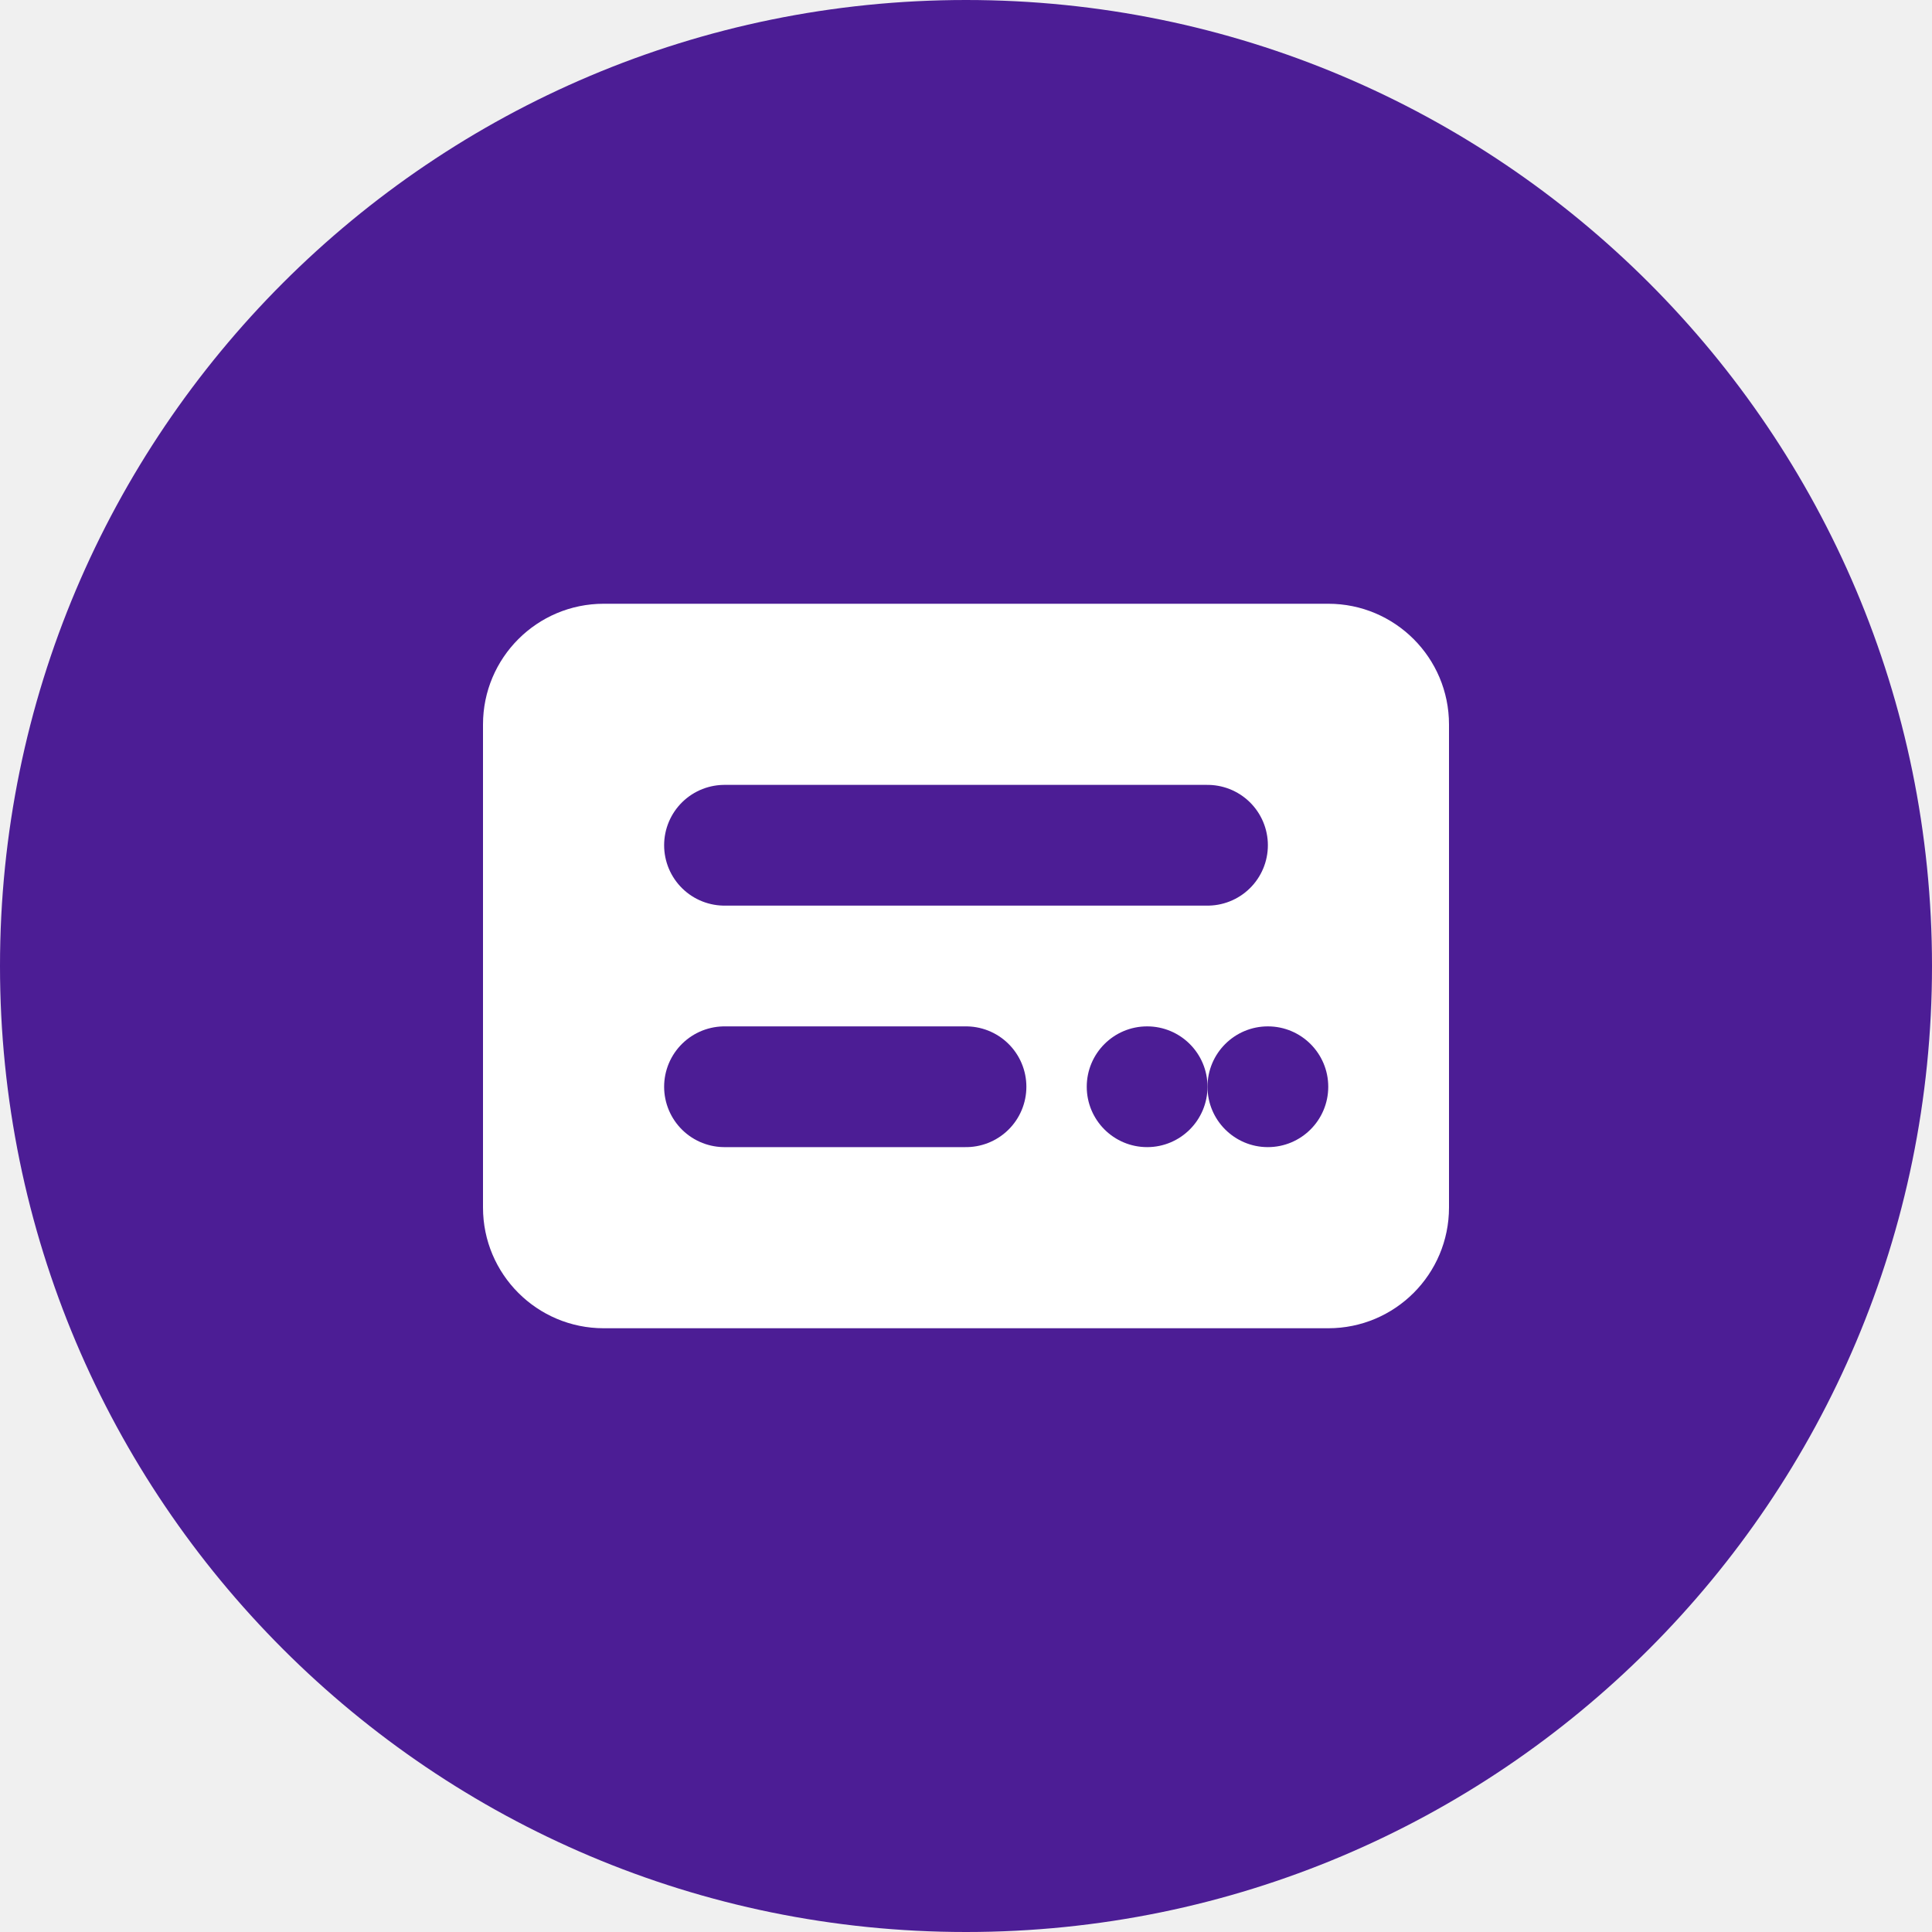
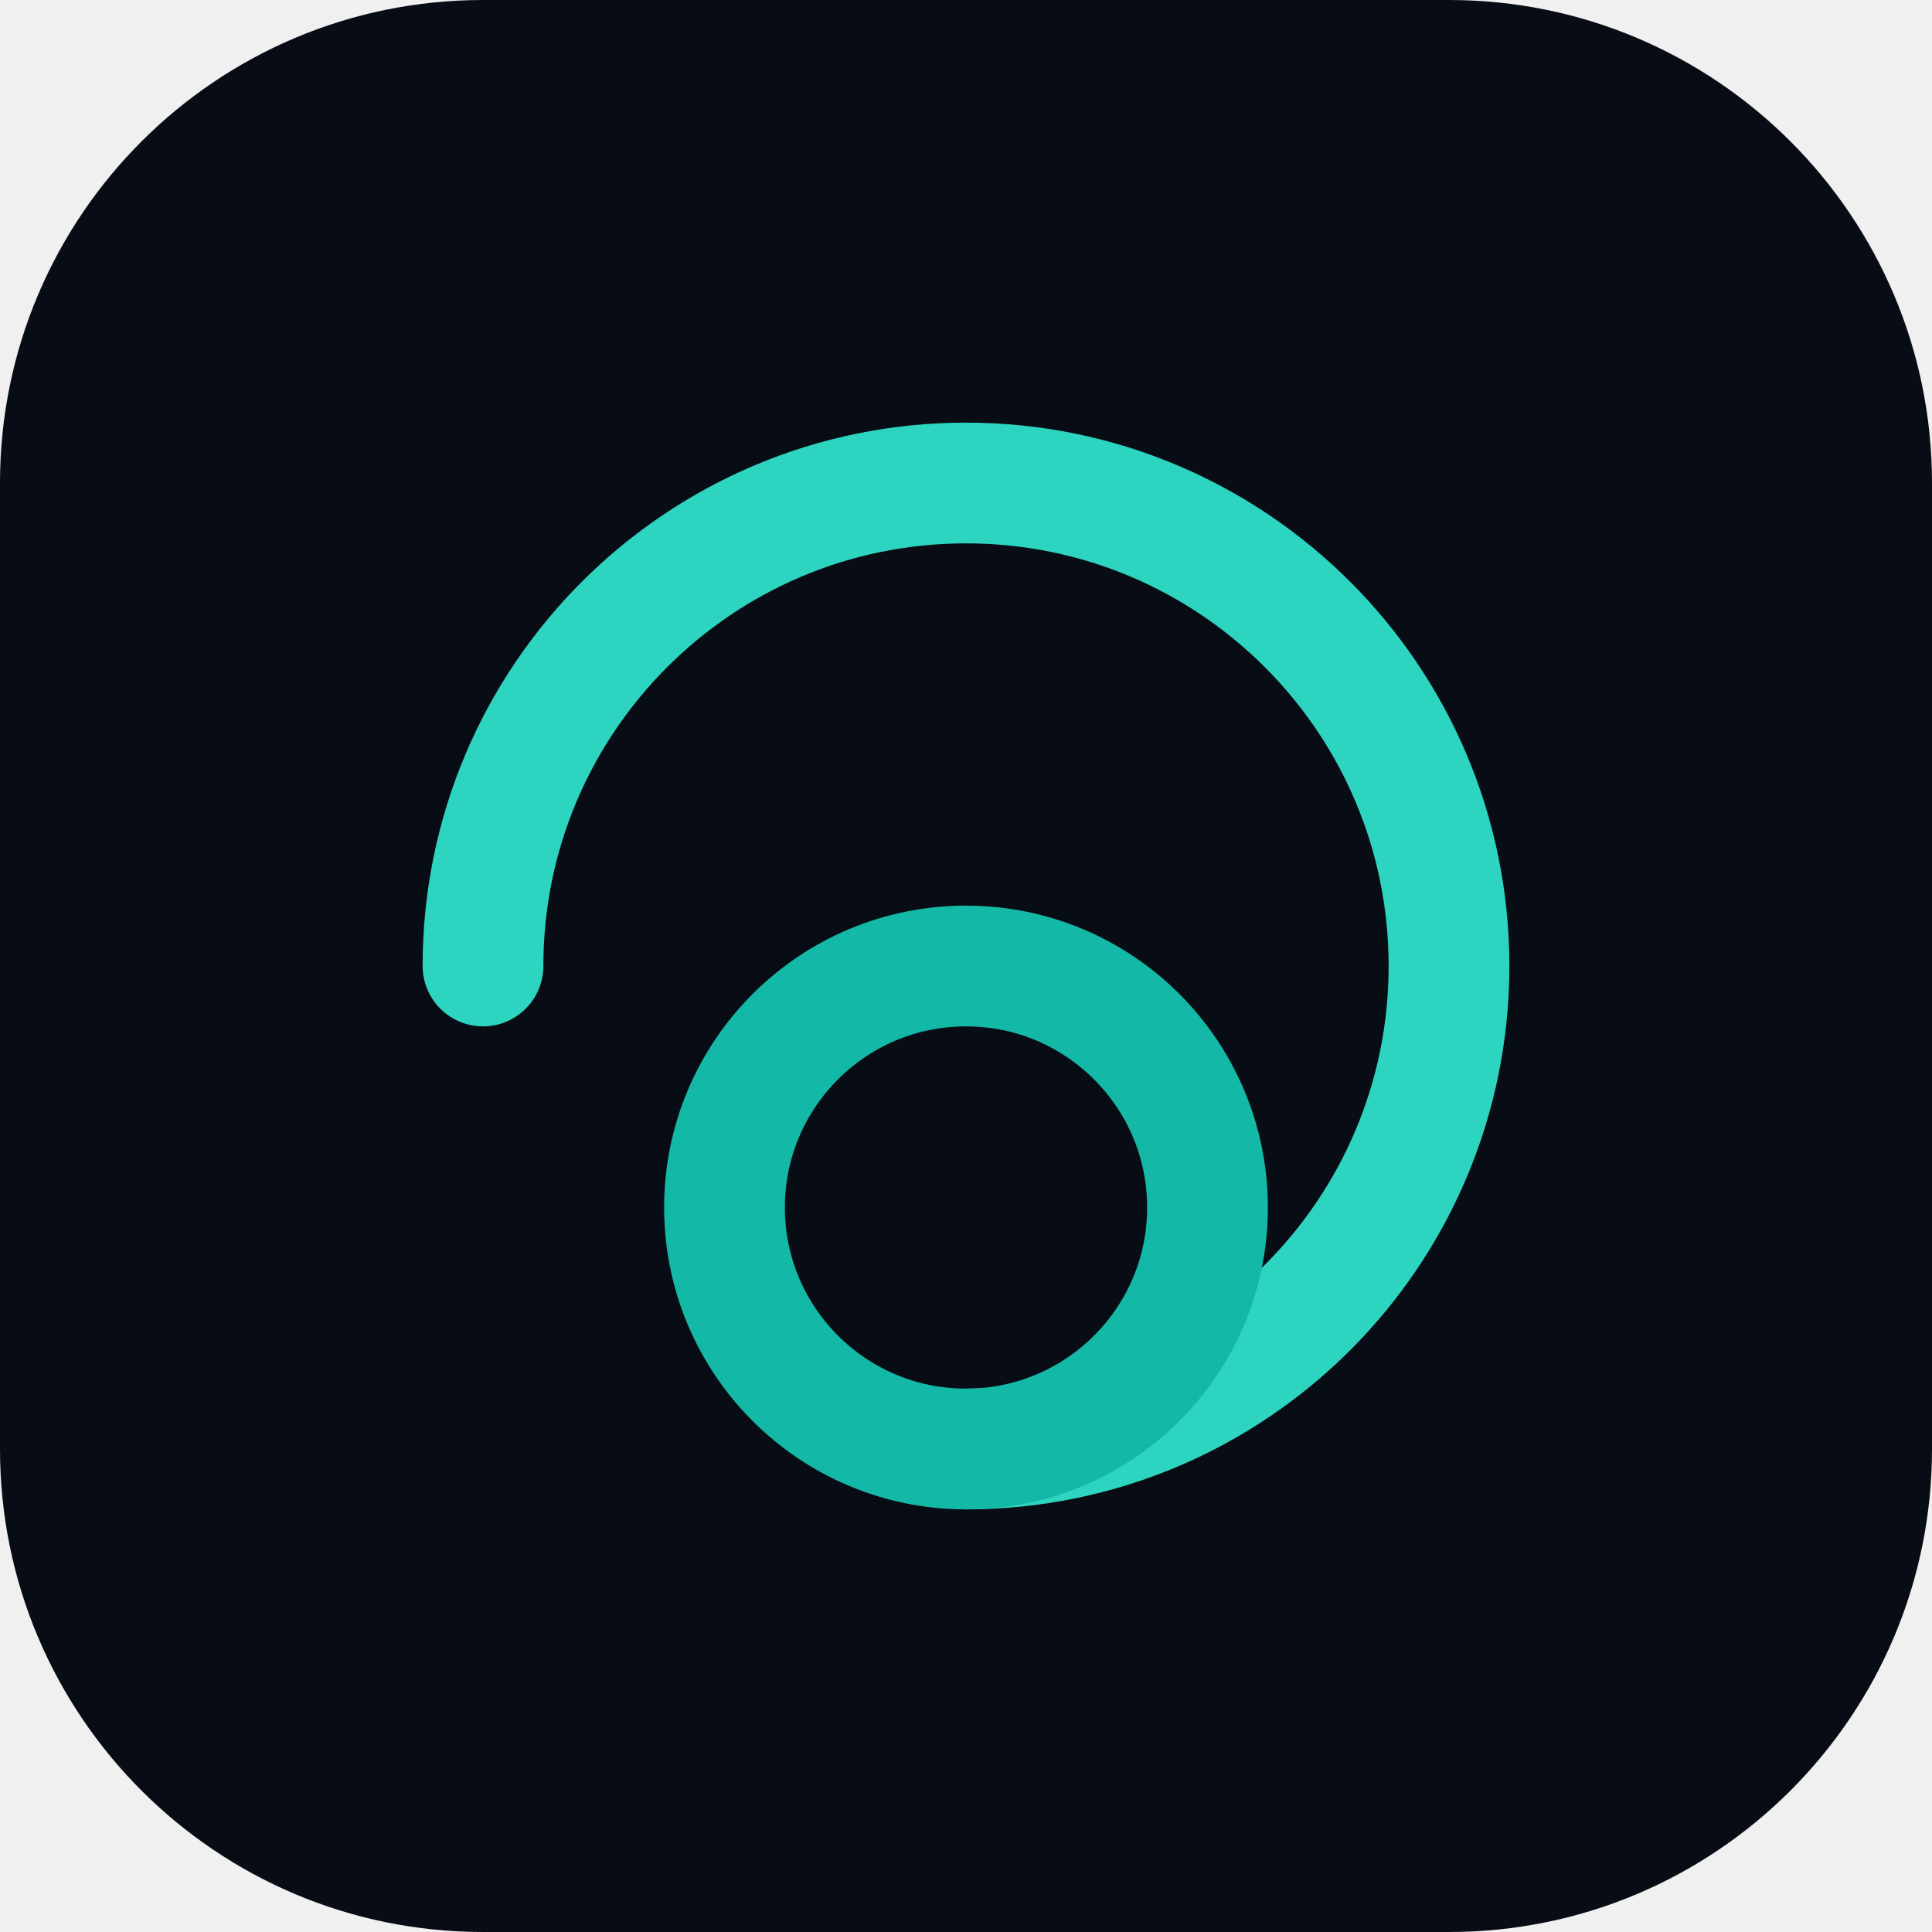
<svg xmlns="http://www.w3.org/2000/svg" width="32" height="32" viewBox="0 0 32 32" fill="none">
-   <circle cx="16" cy="16" r="16" fill="#4C1D95" />
-   <path d="M8 12C8 10.895 8.895 10 10 10H22C23.105 10 24 10.895 24 12V20C24 21.105 23.105 22 22 22H10C8.895 22 8 21.105 8 20V12Z" fill="white" />
-   <path d="M12 14H20M12 18H16" stroke="#4C1D95" stroke-width="2" stroke-linecap="round" />
-   <circle cx="19" cy="18" r="1" fill="#4C1D95" />
-   <circle cx="21" cy="18" r="1" fill="#4C1D95" />
+   <rect width="32" height="32" rx="8" fill="#080C14" />
+   <path d="M8 16C8 11.582 11.582 8 16 8C20.418 8 24 11.582 24 16C24 20.418 20.418 24 16 24" stroke="#2DD4BF" stroke-width="2" stroke-linecap="round" />
+   <path d="M16 24C13.791 24 12 22.209 12 20C12 17.791 13.791 16 16 16C18.209 16 20 17.791 20 20C20 22.209 18.209 24 16 24" stroke="#14B8A6" stroke-width="2" stroke-linecap="round" />
</svg>
